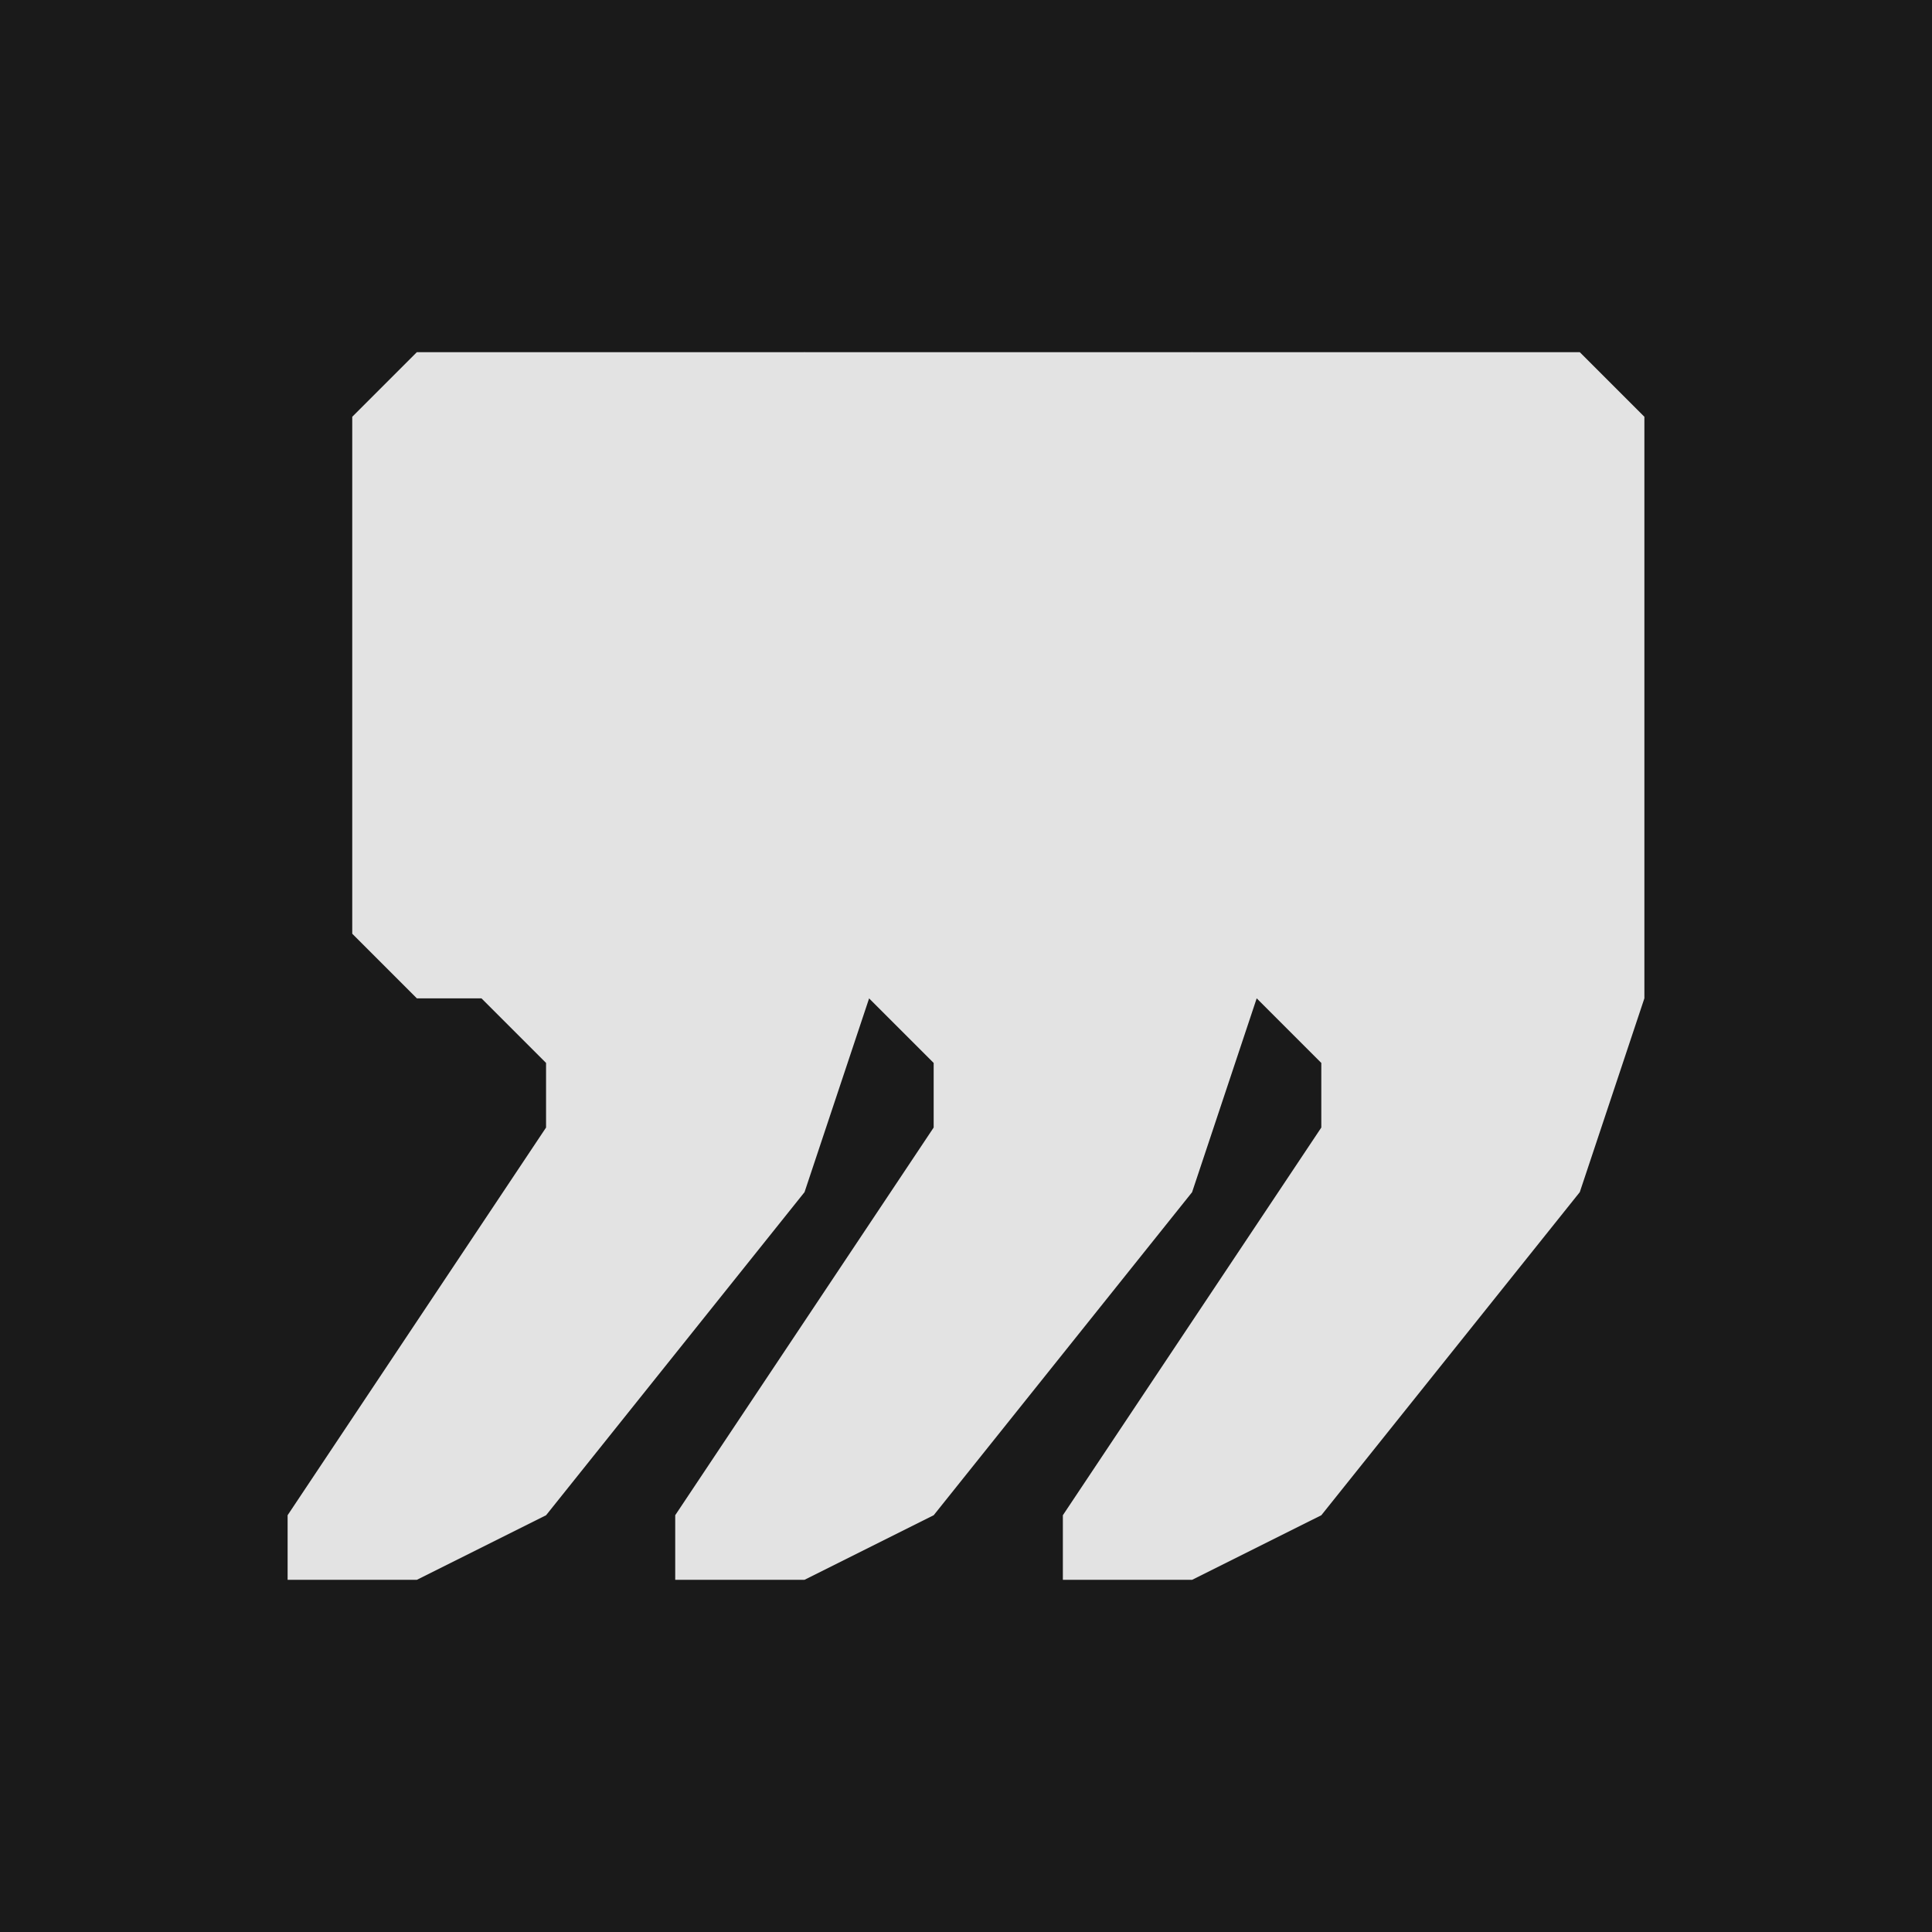
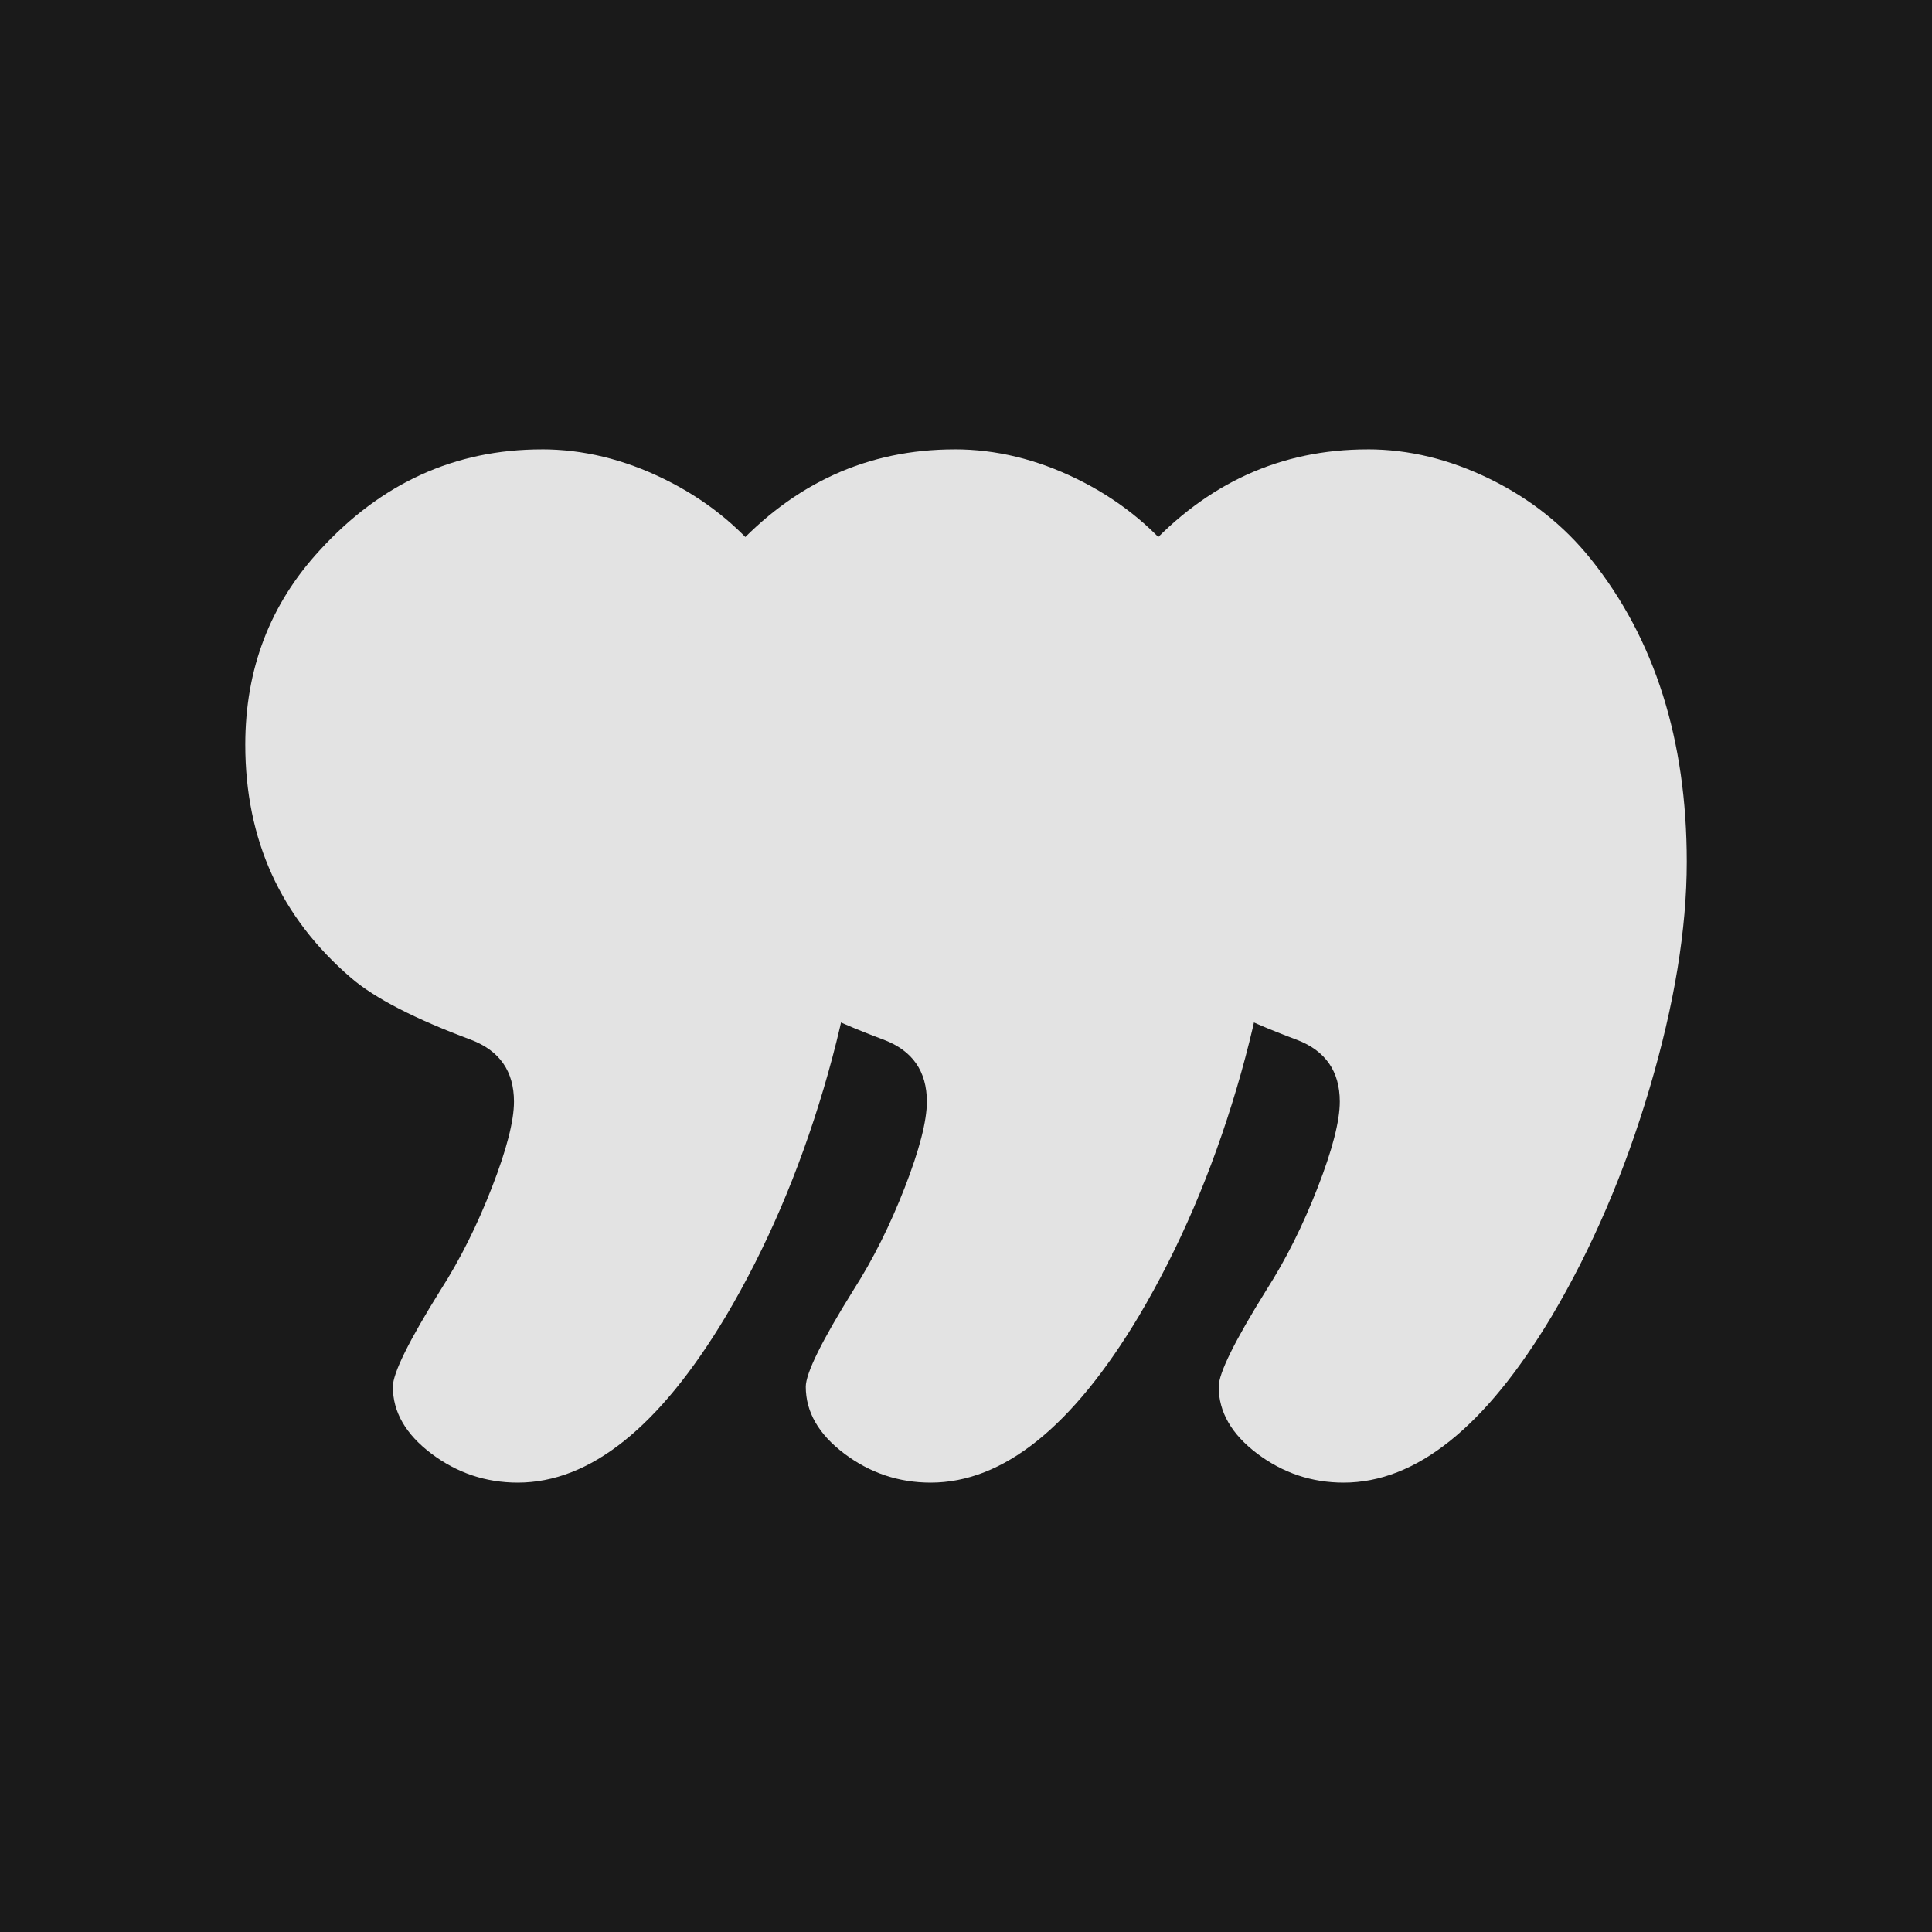
- <svg xmlns="http://www.w3.org/2000/svg" data-name="m" viewBox="0 0 512 512">
-   <rect width="512" height="512" fill="#1a1a1a" />
+ <svg xmlns="http://www.w3.org/2000/svg" id="m" viewBox="0 0 512 512">
+   <rect fill="#1a1a1a" width="512" height="512" />
  <g fill="#e3e3e3">
-     <path d="m213.21,315.93l-68.49,85.62-34.25,17.12h-34.25v-17.12l68.49-102.74v-17.12l-17.12-17.12h-17.12l-17.12-17.12V110.45l17.12-17.12h102.74l17.12,17.12v154.11l-17.12,51.37Z" />
-     <path d="m315.93,315.93l-68.49,85.62-34.25,17.12h-34.25v-17.12l68.49-102.74v-17.12l-17.13-17.12h-17.12l-17.13-17.12V110.45l17.13-17.12h102.74l17.12,17.12v154.11l-17.12,51.37Z" />
-     <path d="m418.66,315.93l-68.49,85.62-34.25,17.12h-34.25v-17.12l68.49-102.74v-17.12l-17.12-17.12h-17.12l-17.12-17.12V110.45l17.12-17.12h102.74l17.12,17.12v154.11l-17.12,51.37Z" />
+     <path d="m143.56,119.08c10.92,0,21.73,2.62,32.43,7.86,10.7,5.24,19.61,12.32,26.75,21.23,16.94,21.18,25.41,47.93,25.41,80.24,0,17.84-3.29,37.84-9.86,60.02-6.58,22.18-15.21,42.3-25.91,60.35-17.61,29.42-36,44.13-55.17,44.13-8.47,0-16.11-2.57-22.9-7.69-6.8-5.13-10.2-11.03-10.2-17.72,0-3.57,4.23-12.15,12.71-25.74,5.13-8.02,9.64-17.05,13.54-27.08,3.9-10.03,5.85-17.61,5.85-22.74,0-8.02-3.79-13.49-11.37-16.38-14.94-5.57-25.53-11.03-31.76-16.38-18.72-16.05-28.08-36.66-28.08-61.85,0-20.06,6.57-37.22,19.73-51.49,16.27-17.83,35.88-26.75,58.85-26.75Z" />
+     <path d="m252.99,119.08c10.92,0,21.73,2.62,32.43,7.86,10.7,5.24,19.61,12.32,26.75,21.23,16.94,21.18,25.41,47.93,25.41,80.24,0,17.84-3.29,37.84-9.86,60.02-6.58,22.18-15.21,42.3-25.91,60.35-17.61,29.42-36,44.13-55.17,44.13-8.47,0-16.11-2.57-22.9-7.69-6.8-5.13-10.2-11.03-10.2-17.72,0-3.57,4.23-12.15,12.7-25.74,5.13-8.02,9.64-17.05,13.54-27.08,3.9-10.03,5.85-17.61,5.85-22.74,0-8.02-3.79-13.49-11.37-16.38-14.94-5.57-25.53-11.03-31.76-16.38-18.72-16.05-28.09-36.66-28.09-61.85,0-20.06,6.57-37.22,19.73-51.49,16.27-17.83,35.89-26.75,58.85-26.75Z" />
+     <path d="m362.42,119.08c10.92,0,21.73,2.62,32.43,7.86,10.7,5.24,19.61,12.32,26.75,21.23,16.94,21.18,25.41,47.93,25.41,80.24,0,17.84-3.29,37.84-9.86,60.02-6.58,22.18-15.21,42.3-25.91,60.35-17.61,29.42-36,44.13-55.17,44.13-8.47,0-16.11-2.57-22.9-7.69-6.8-5.13-10.2-11.03-10.2-17.72,0-3.57,4.23-12.15,12.7-25.74,5.13-8.02,9.64-17.05,13.54-27.08,3.9-10.03,5.85-17.61,5.85-22.74,0-8.02-3.79-13.49-11.37-16.38-14.94-5.57-25.53-11.03-31.76-16.38-18.72-16.05-28.09-36.66-28.09-61.85,0-20.06,6.57-37.22,19.73-51.49,16.27-17.83,35.89-26.75,58.85-26.75Z" />
  </g>
</svg>
